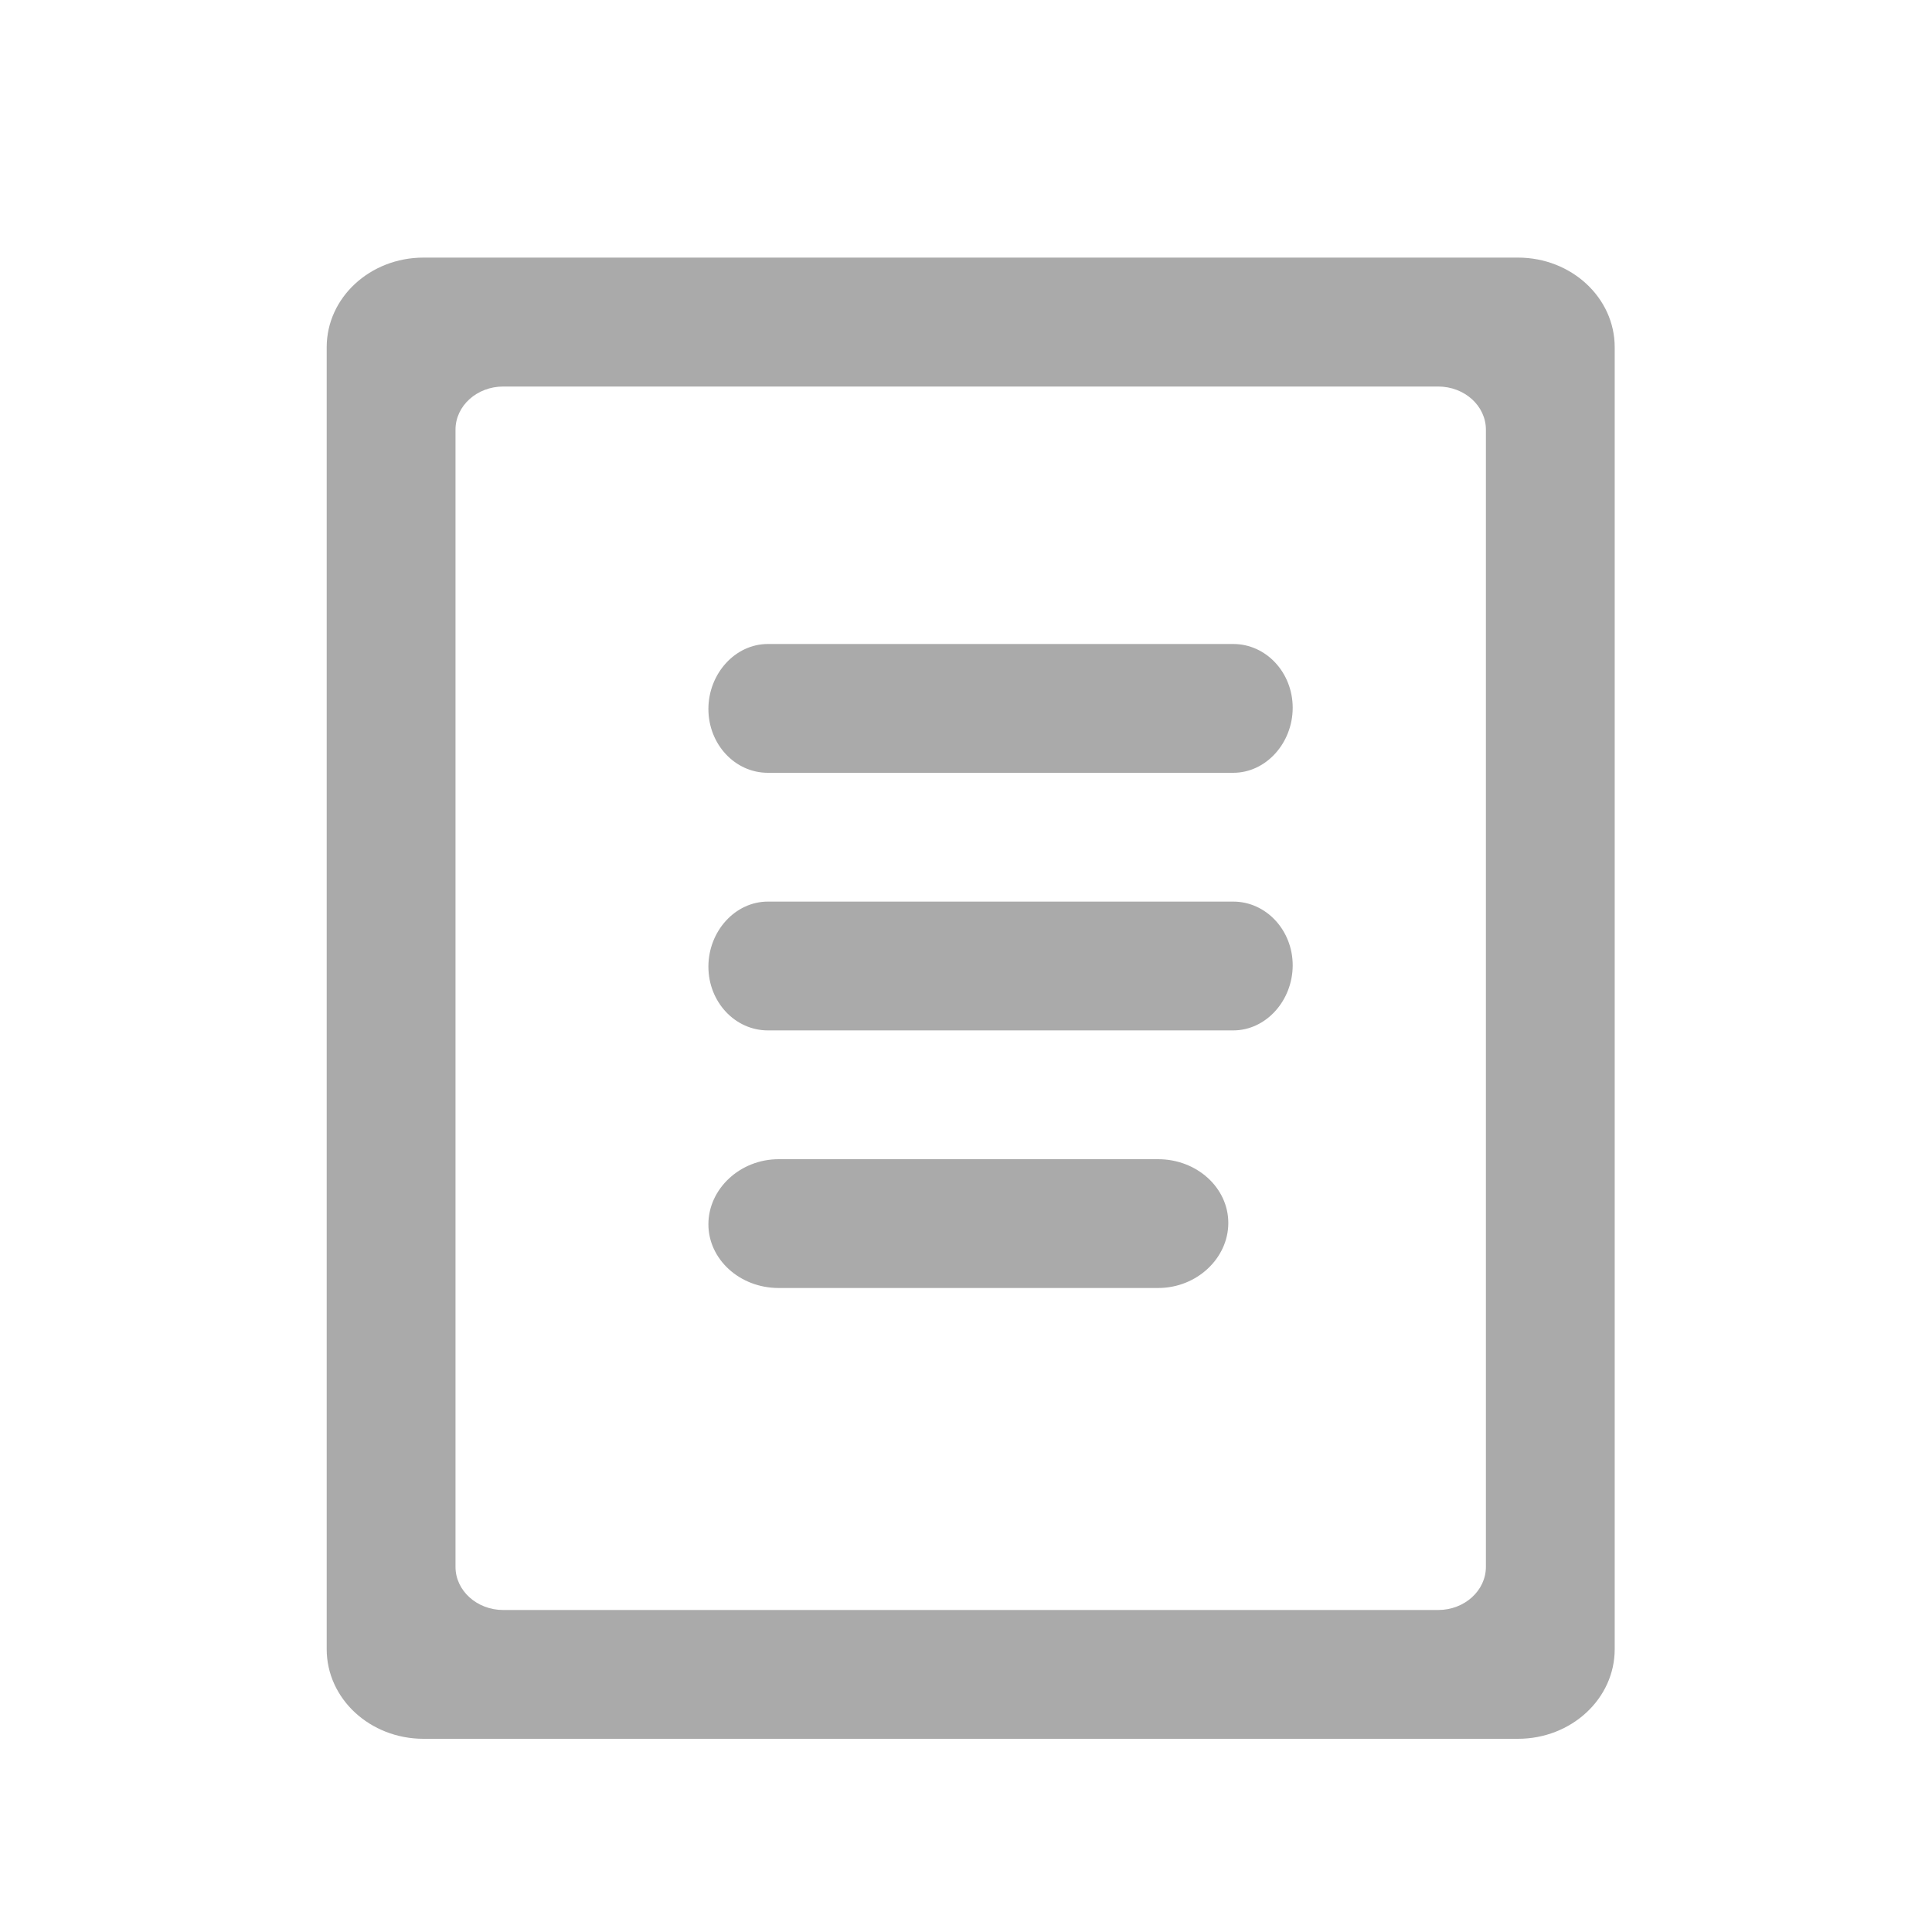
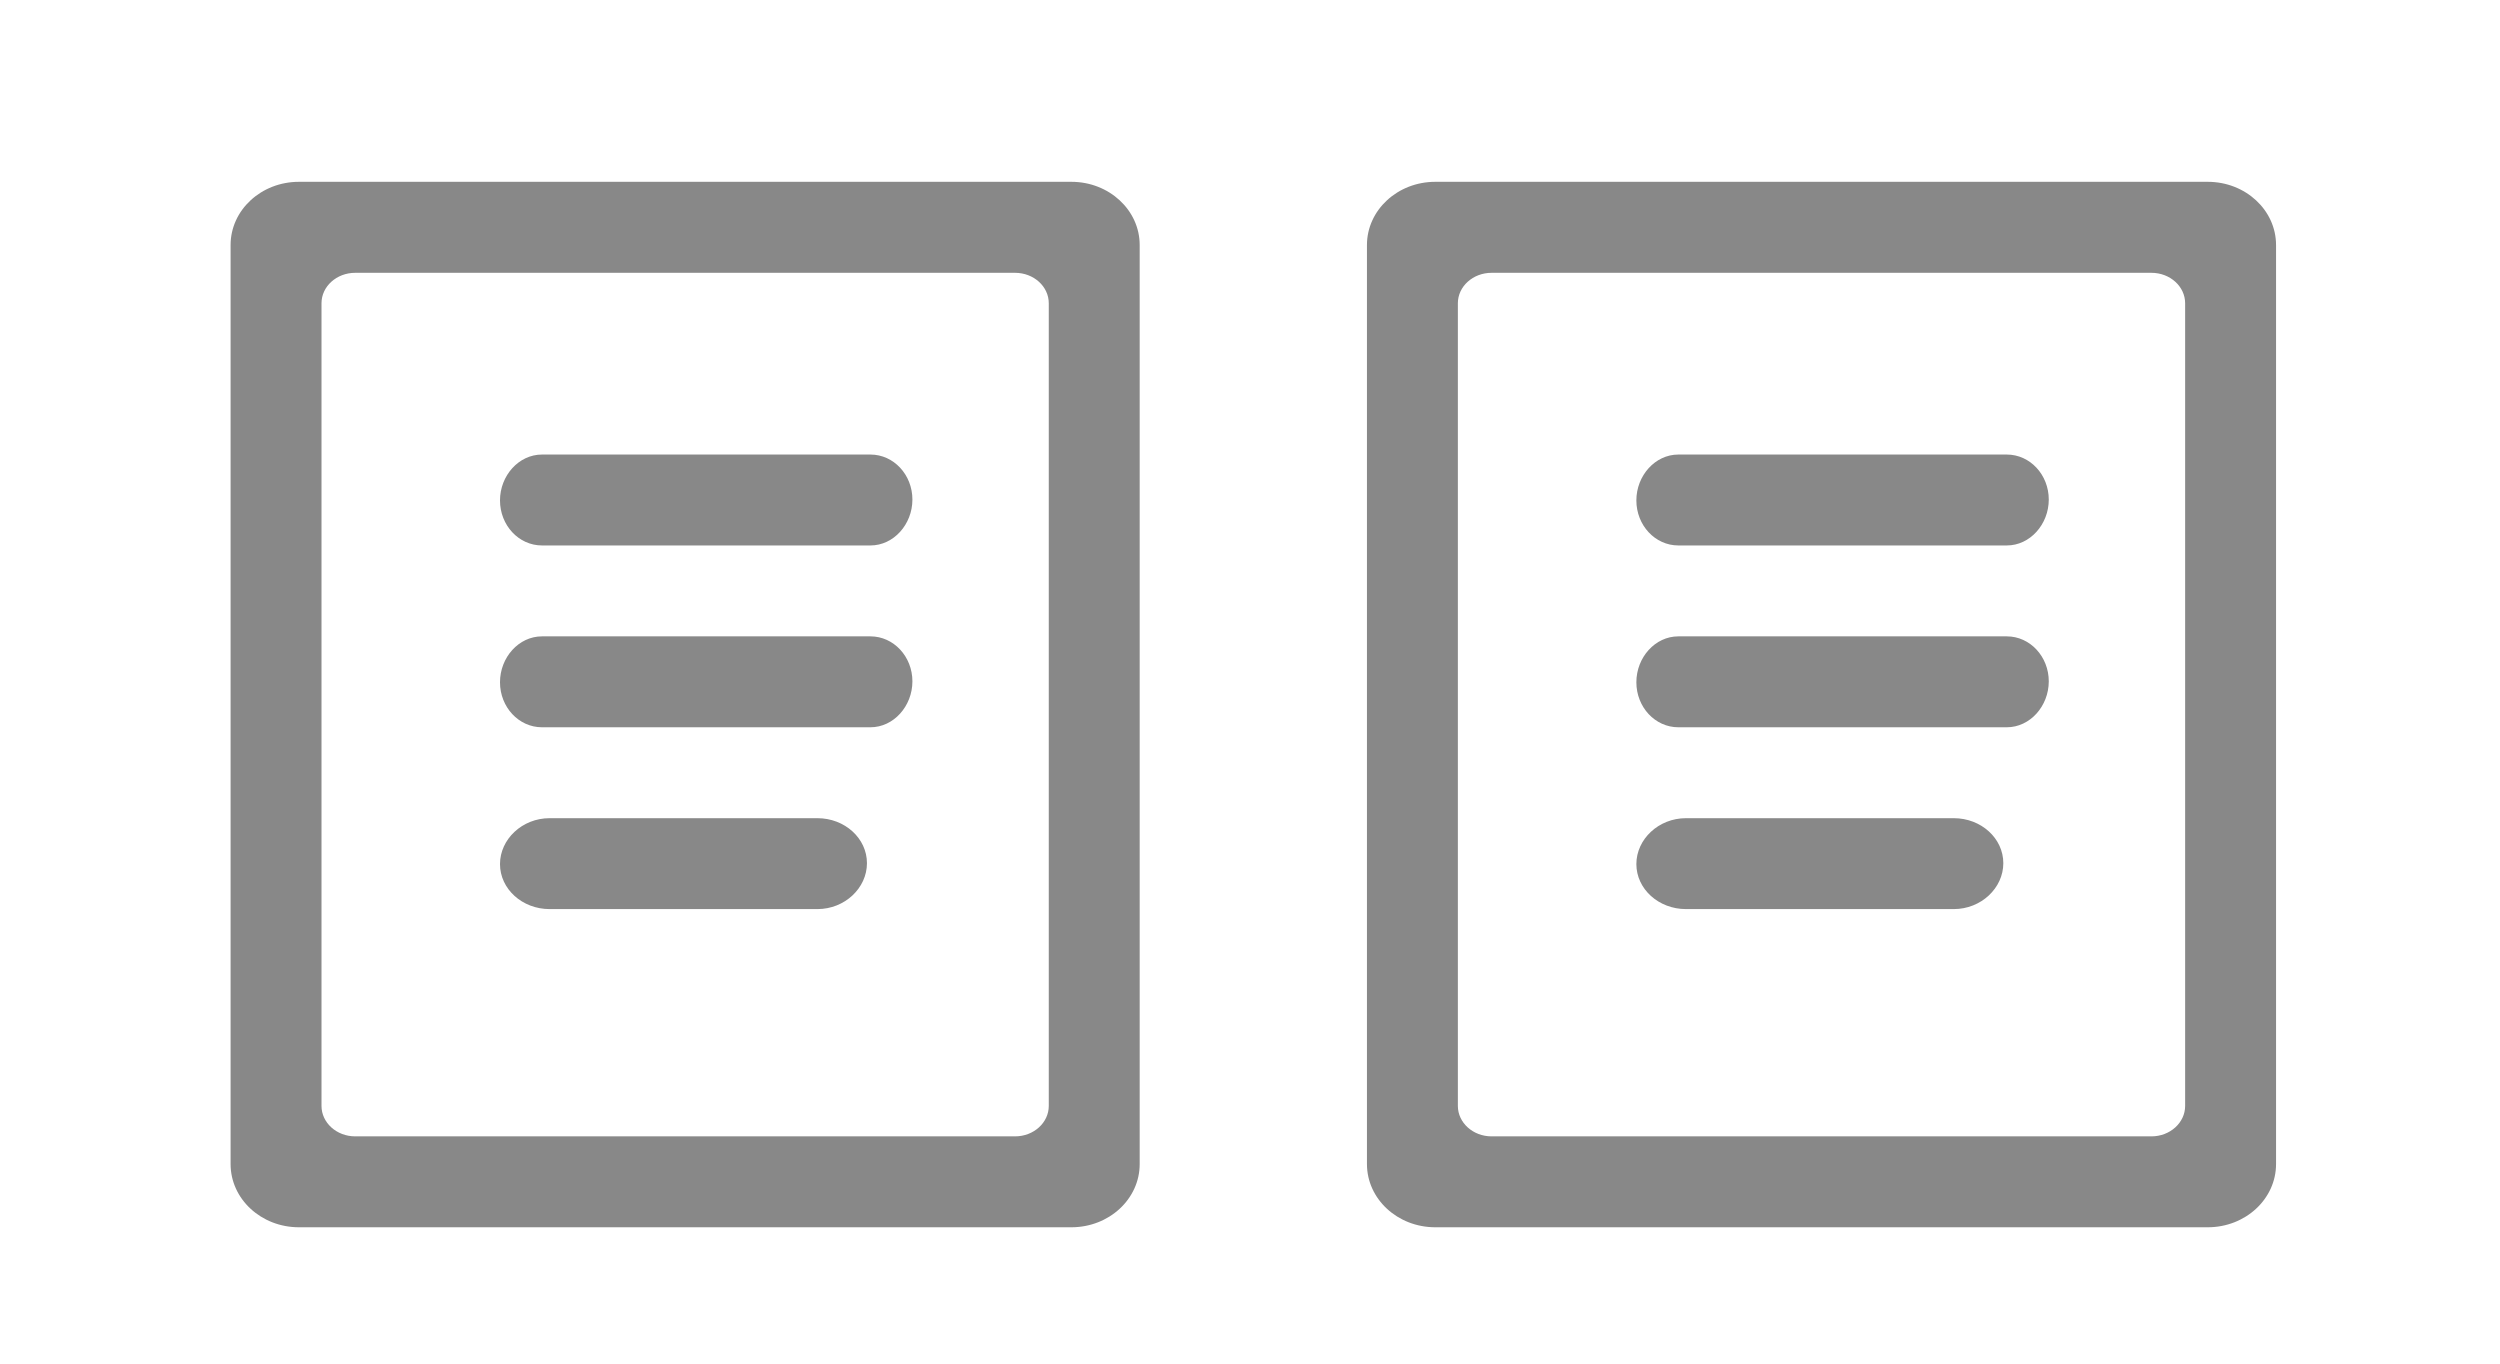
- <svg xmlns="http://www.w3.org/2000/svg" width="30px" height="30px" viewBox="0 0 30 30" version="1.1">
+ <svg xmlns="http://www.w3.org/2000/svg" width="55px" height="30px" viewBox="0 0 55 30" version="1.1">
  <defs />
  <g id="Page-1" stroke="none" stroke-width="1" fill="none" fill-rule="evenodd">
-     <g id="text" fill="#AAAAAA">
+     <g id="text" fill="#888888">
      <path d="M5.073,5.391 L5.073,25.609 C5.073,26.378 5.746,27 6.576,27 L23.571,27 C24.4,27 25.073,26.378 25.073,25.609 L25.073,5.391 C25.073,4.622 24.4,4 23.571,4 L6.576,4 C5.746,4 5.073,4.622 5.073,5.391 L5.073,5.391 Z M22.332,25 L7.814,25 C7.405,25 7.073,24.699 7.073,24.33 L7.073,6.672 C7.073,6.302 7.405,6.002 7.814,6.002 L22.332,6.002 C22.741,6.002 23.073,6.302 23.073,6.672 L23.073,24.33 C23.073,24.699 22.741,25 22.332,25 L22.332,25 Z M20.073,10.991 C20.072,11.538 19.659,12 19.15,12 L11.923,12 C11.413,12 11,11.557 11,11.009 C11,10.464 11.413,10 11.923,10 L19.15,10 C19.66,10 20.073,10.443 20.073,10.991 Z M20.073,14.99 C20.072,15.537 19.659,16 19.15,16 L11.923,16 C11.413,16 11,15.557 11,15.01 C11,14.463 11.413,14 11.923,14 L19.15,14 C19.66,14 20.073,14.444 20.073,14.99 Z M19.073,18.99 C19.073,19.537 18.585,20 17.983,20 L12.091,20 C11.489,20 11,19.557 11,19.01 C11,18.463 11.489,18 12.091,18 L17.983,18 C18.585,18 19.073,18.443 19.073,18.99 Z" />
+       <path d="M30.073,5.391 L30.073,25.609 C30.073,26.378 30.746,27 31.576,27 L48.571,27 C49.4,27 50.073,26.378 50.073,25.609 L50.073,5.391 C50.073,4.622 49.4,4 48.571,4 L31.576,4 C30.746,4 30.073,4.622 30.073,5.391 L30.073,5.391 Z M47.332,25 L32.814,25 C32.405,25 32.073,24.699 32.073,24.33 L32.073,6.672 C32.073,6.302 32.405,6.002 32.814,6.002 L47.332,6.002 C47.741,6.002 48.073,6.302 48.073,6.672 L48.073,24.33 C48.073,24.699 47.741,25 47.332,25 L47.332,25 Z M45.073,10.991 C45.072,11.538 44.659,12 44.15,12 L36.923,12 C36.413,12 36,11.557 36,11.009 C36,10.464 36.413,10 36.923,10 L44.15,10 C44.66,10 45.073,10.443 45.073,10.991 Z M45.073,14.99 C45.072,15.537 44.659,16 44.15,16 L36.923,16 C36.413,16 36,15.557 36,15.01 C36,14.463 36.413,14 36.923,14 L44.15,14 C44.66,14 45.073,14.444 45.073,14.99 Z M44.073,18.99 C44.073,19.537 43.585,20 42.983,20 L37.091,20 C36.489,20 36,19.557 36,19.01 C36,18.463 36.489,18 37.091,18 L42.983,18 C43.585,18 44.073,18.443 44.073,18.99 Z" />
    </g>
  </g>
</svg>
